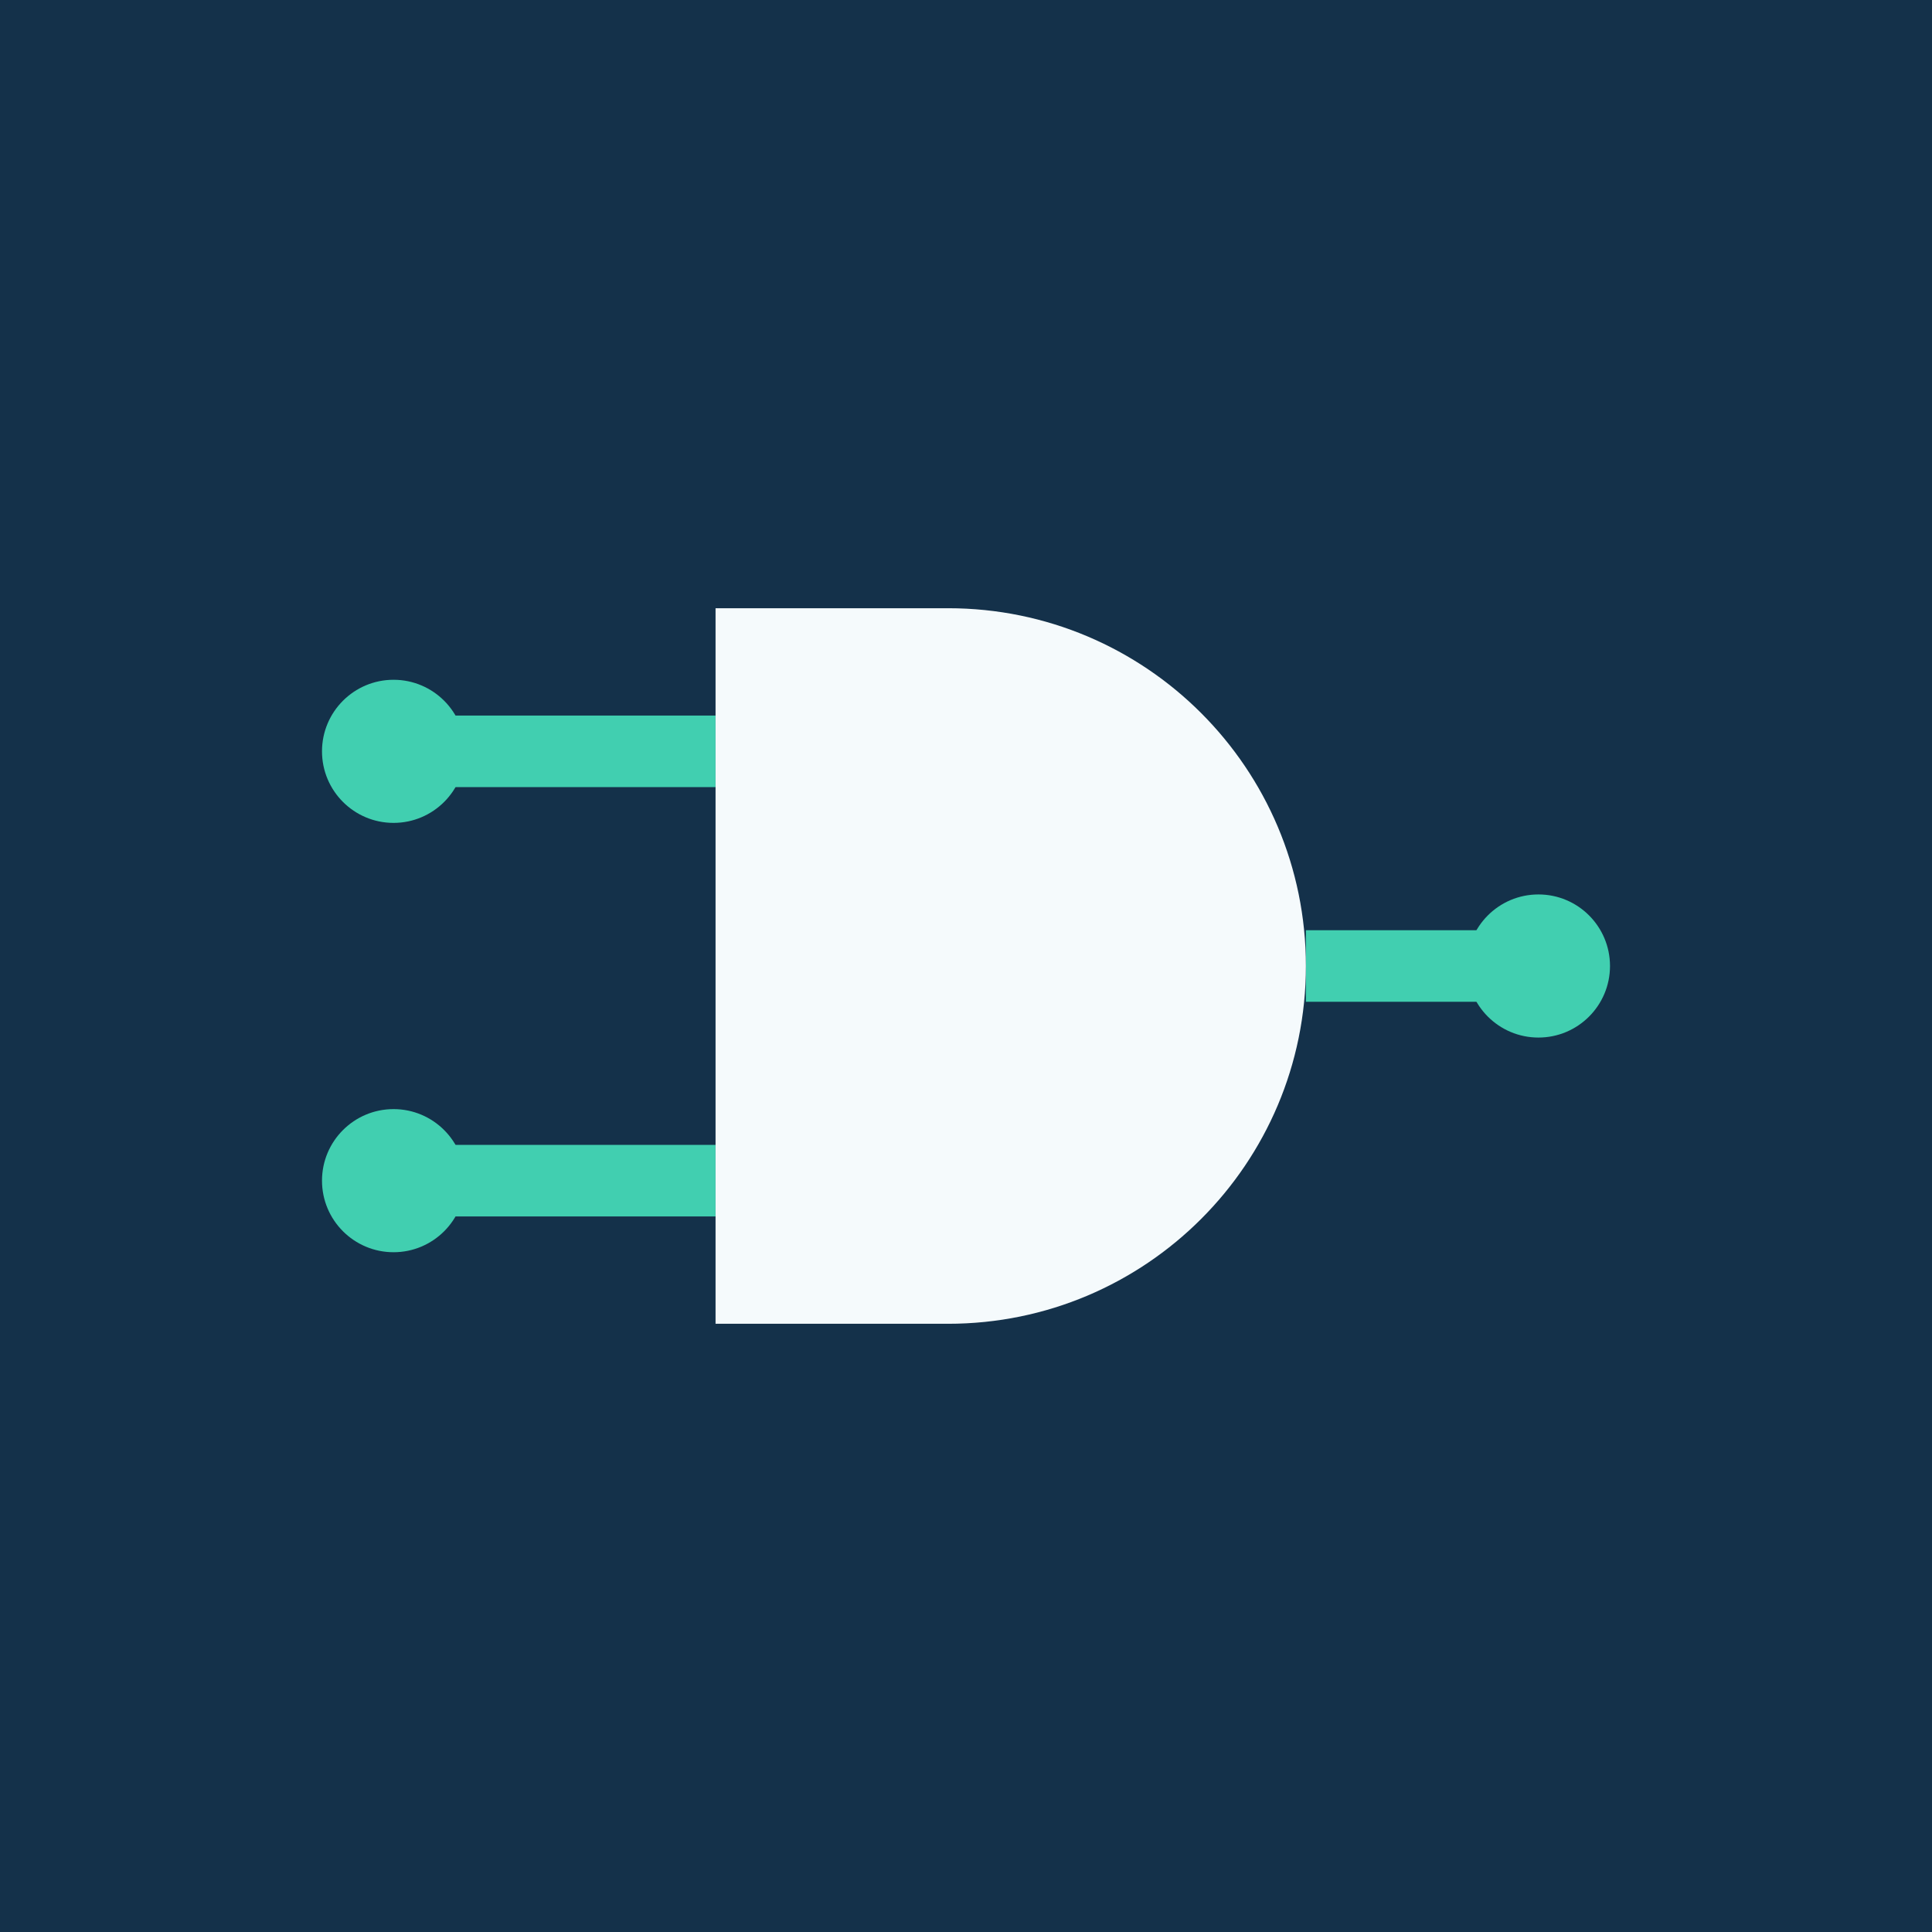
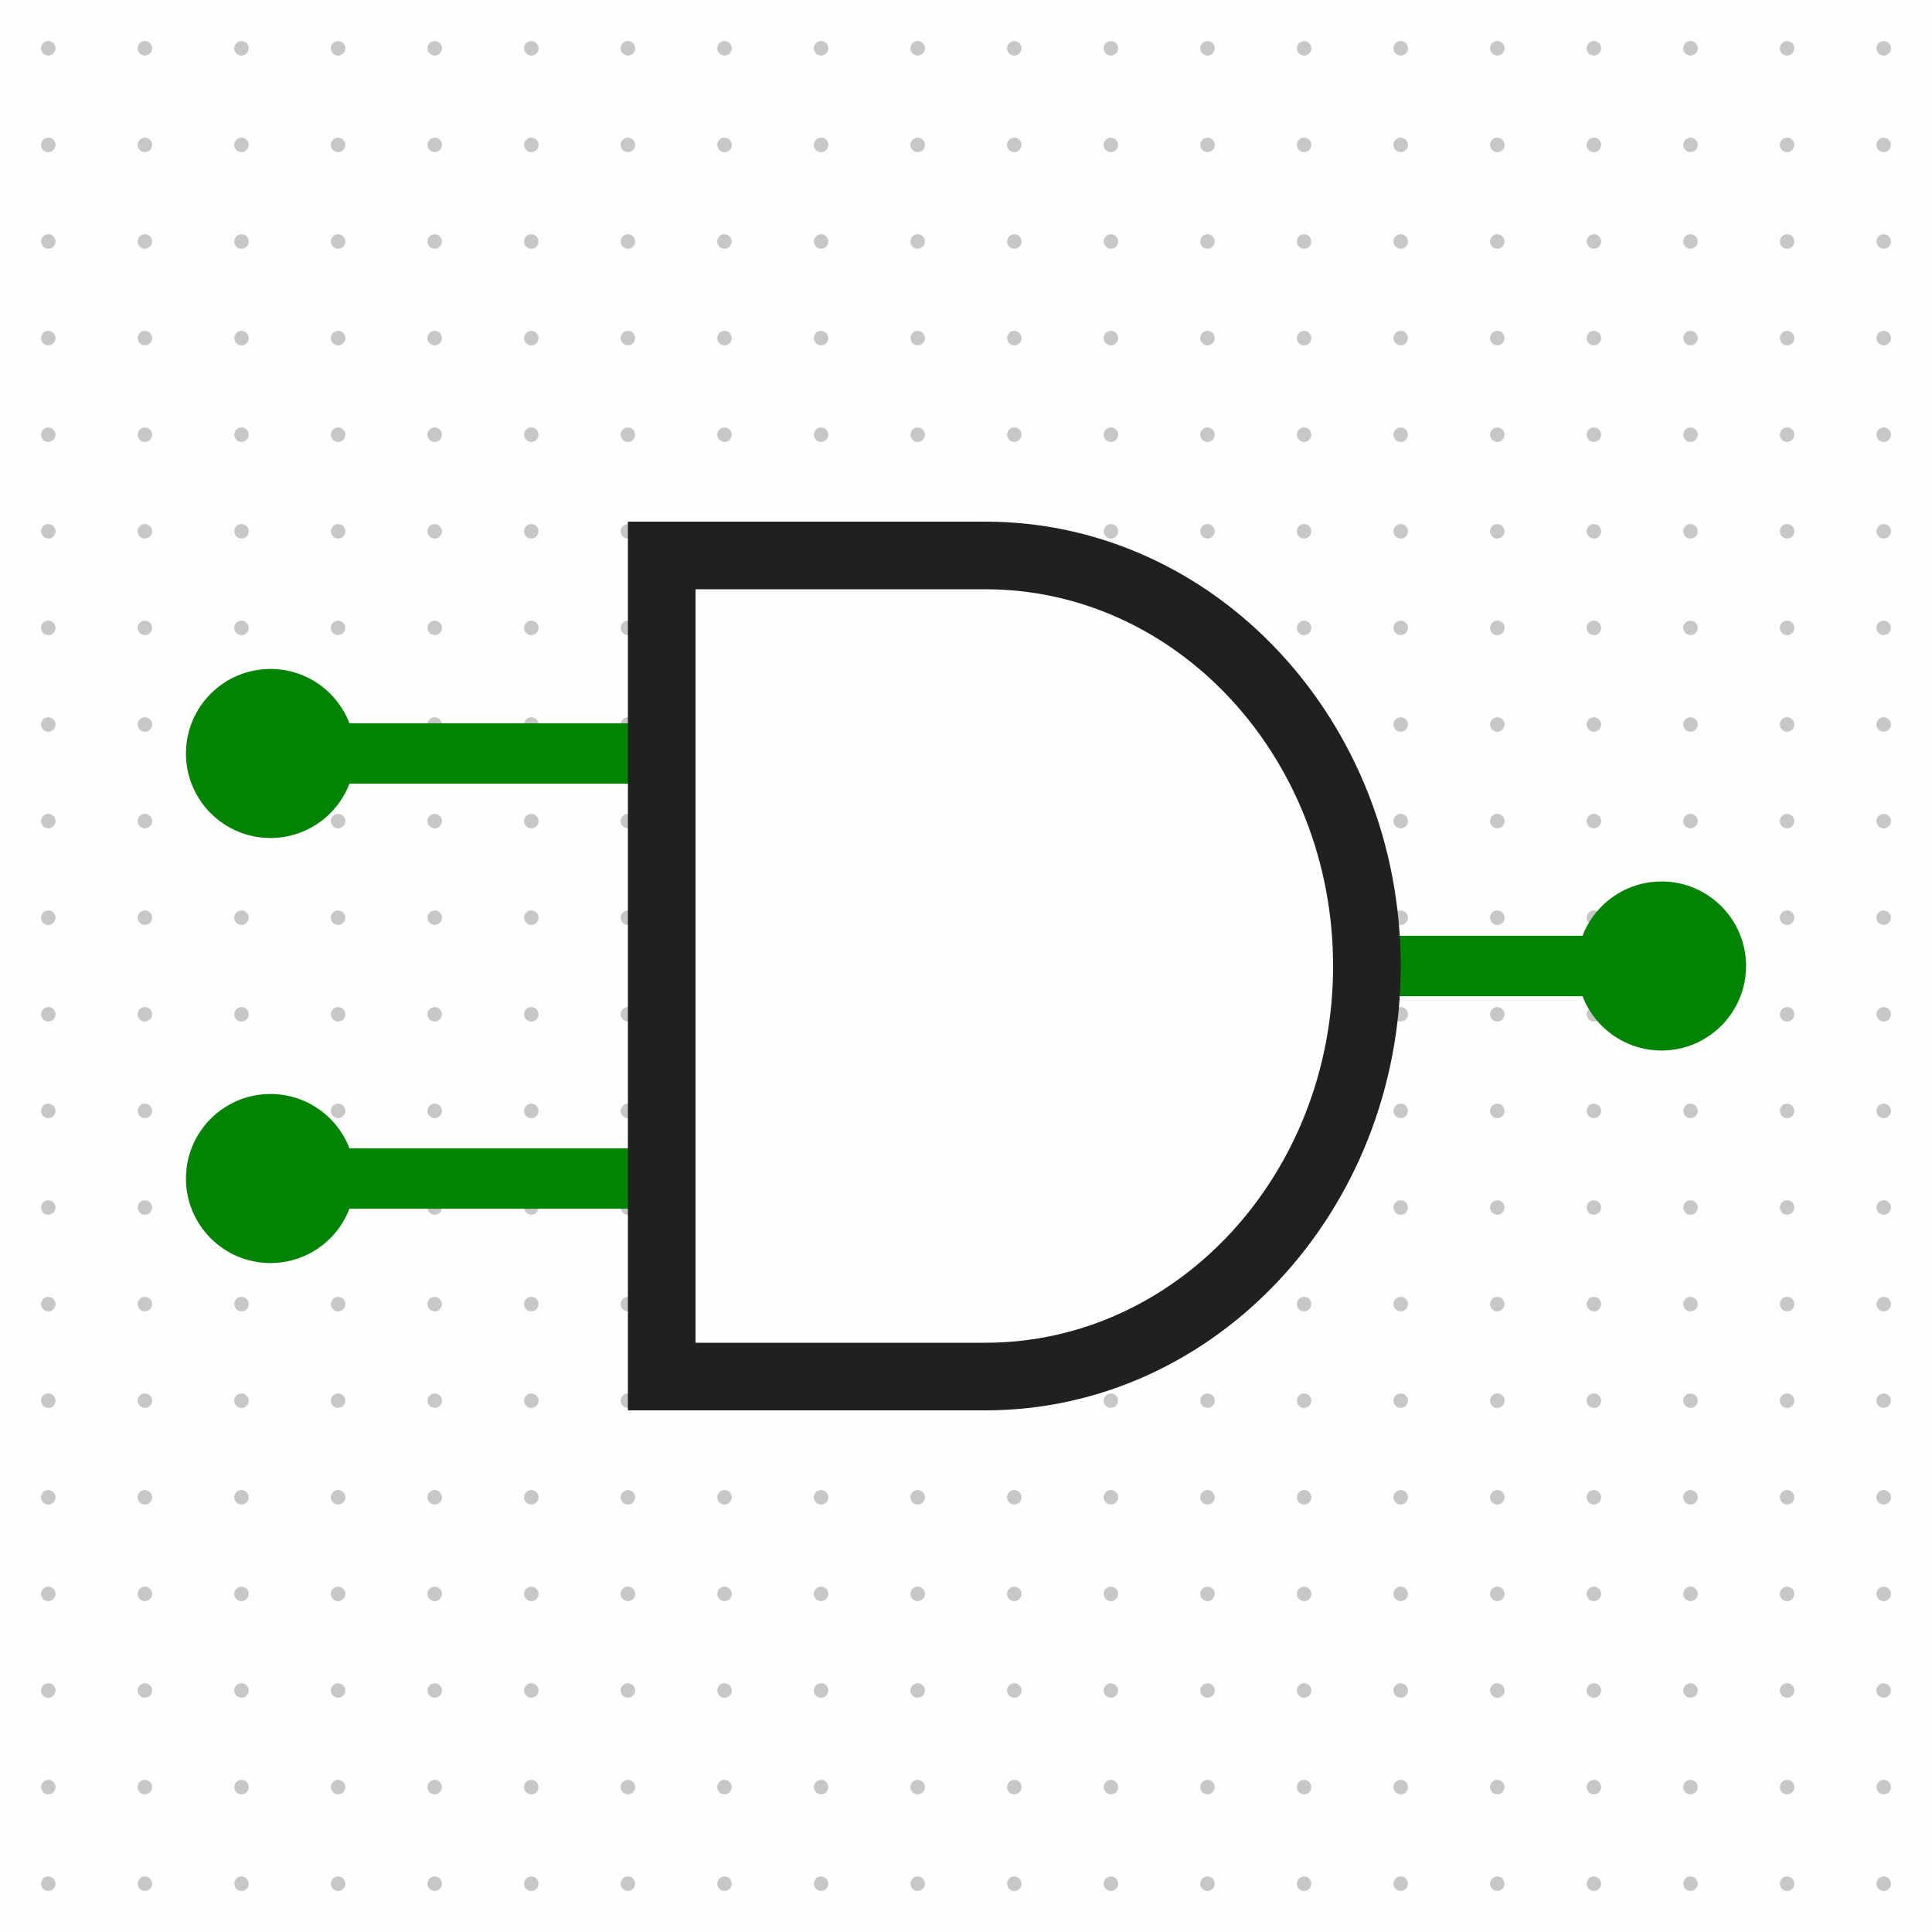
- <svg xmlns="http://www.w3.org/2000/svg" viewBox="0 0 108 108" width="1024" height="1024">
-   <rect width="108" height="108" fill="#14314a" />
-   <path d="M22 42H40M22 66H40M73 54H86" fill="none" stroke="#41cfb0" stroke-width="4" />
-   <circle cx="22" cy="42" r="4" fill="#41cfb0" />
-   <circle cx="22" cy="66" r="4" fill="#41cfb0" />
-   <circle cx="86" cy="54" r="4" fill="#41cfb0" />
-   <path d="M40 34H53A20 20 0 0 1 53 74H40Z" fill="#f5fafc" />
+ <svg xmlns="http://www.w3.org/2000/svg" viewBox="0 0 200 200" width="1024" height="1024">
+   <defs>
+     <pattern id="grid" width="10" height="10" patternUnits="userSpaceOnUse">
+       <circle cx="5" cy="5" r="0.75" fill="#C7C7C7" />
+     </pattern>
+   </defs>
+   <rect width="200" height="200" fill="#FEFEFE" />
+   <rect width="200" height="200" fill="url(#grid)" />
+   <path d="M28,78 H68 M28,122 H68 M142,100 H172" fill="none" stroke="#038303" stroke-width="6.25" />
+   <circle cx="28" cy="78" r="8.75" fill="#038303" />
+   <circle cx="28" cy="122" r="8.75" fill="#038303" />
+   <circle cx="172" cy="100" r="8.75" fill="#038303" />
+   <path d="M65,54 H102 A43,46 0 0,1 102,146 H65 Z" fill="#202020" />
+   <path d="M72,61 H102 A36,39 0 0,1 102,139 H72 Z" fill="#FEFEFE" />
</svg>
